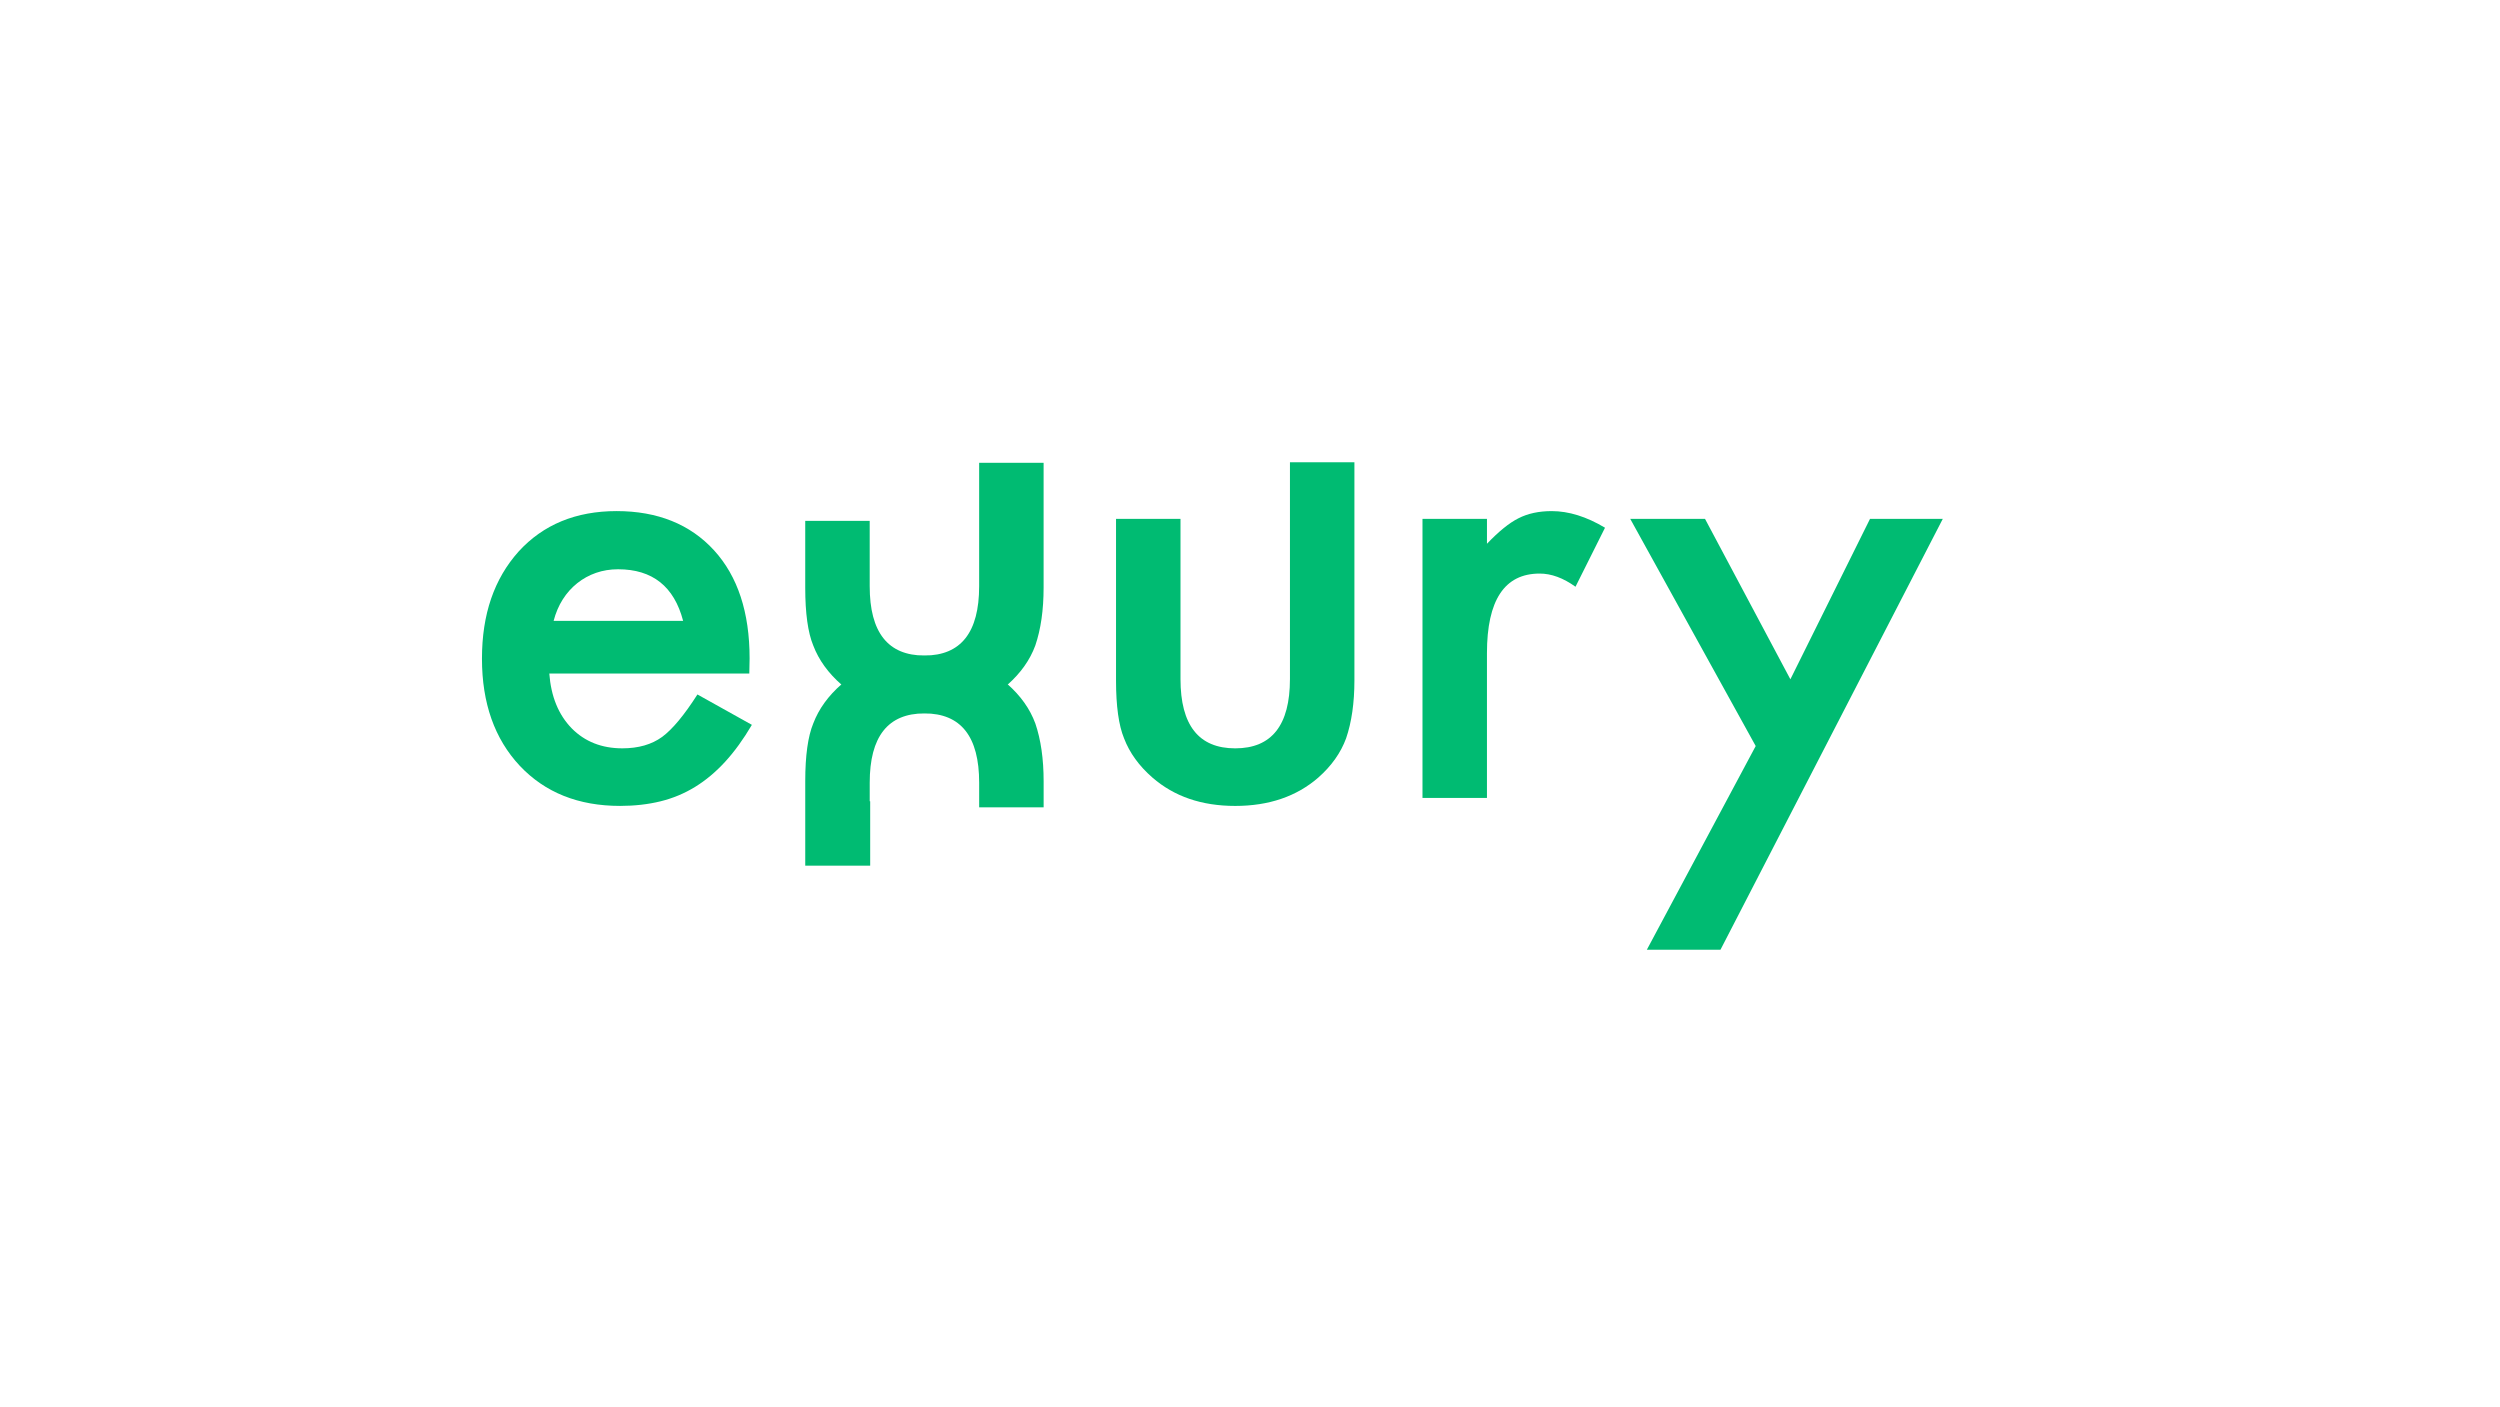
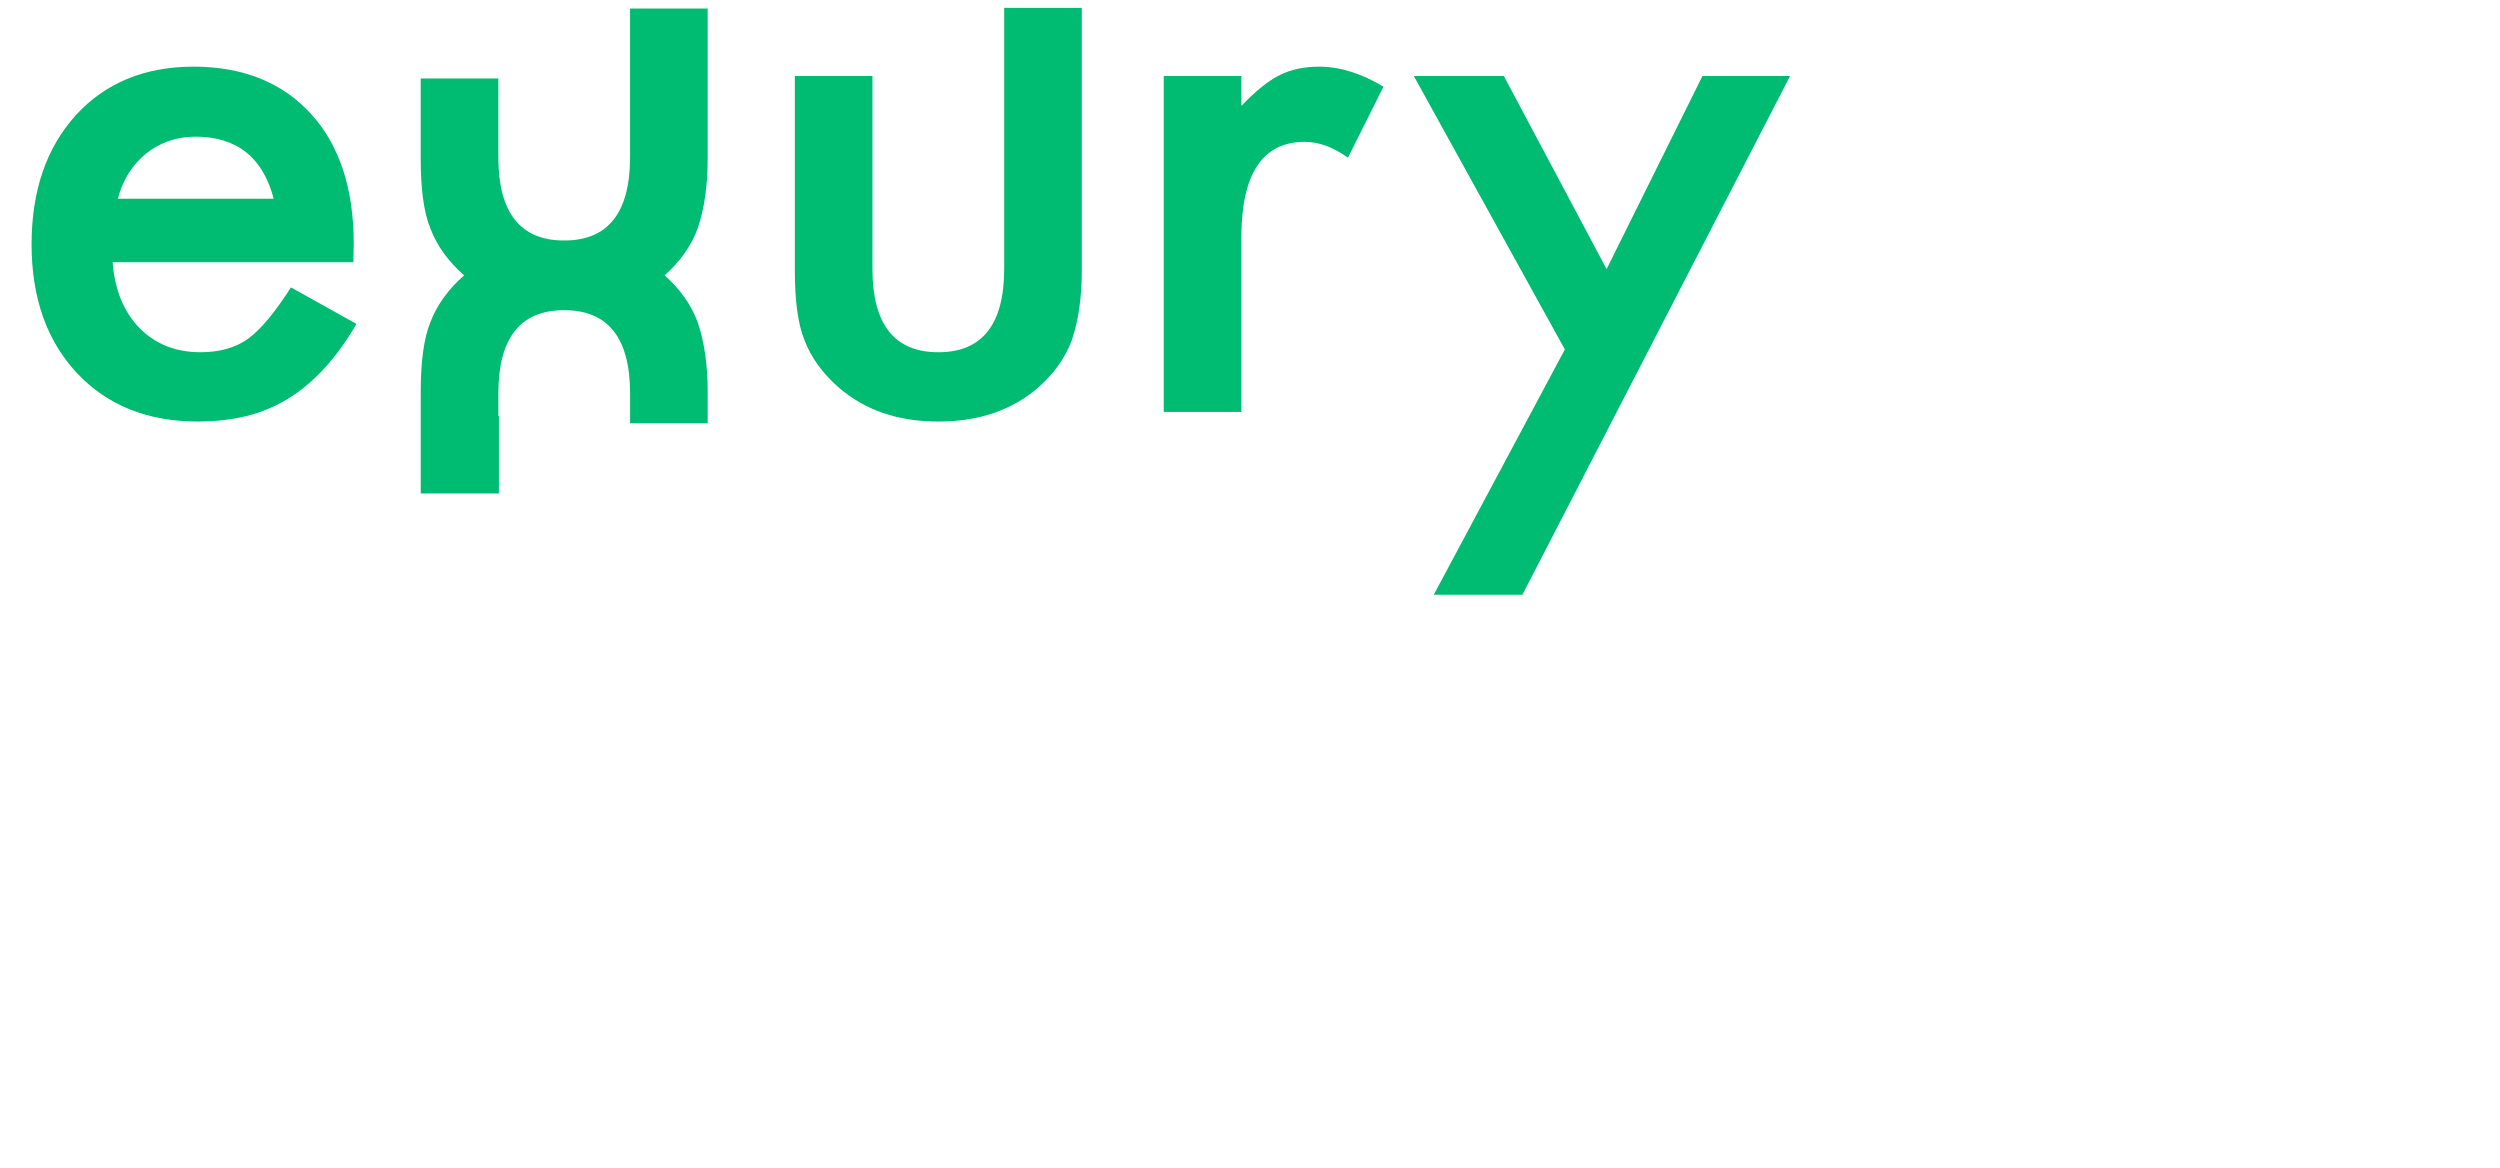
- <svg xmlns="http://www.w3.org/2000/svg" version="1.1" viewBox="0 0 1920 1080">
+ <svg xmlns="http://www.w3.org/2000/svg" version="1.1" viewBox="350 350 1595 745">
  <defs>
    <style>
      .cls-1 {
        fill: #00bb72;
      }
    </style>
  </defs>
  <g>
    <g id="Layer_1">
      <g>
        <g>
          <g>
            <path class="cls-1" d="M575.46,517.29h-153.59c1.32,17.6,7.04,31.61,17.16,42.03,10.12,10.27,23.1,15.4,38.95,15.4,12.32,0,22.52-2.93,30.58-8.8,7.92-5.87,16.95-16.72,27.07-32.57l41.81,23.33c-6.46,11-13.28,20.43-20.46,28.27-7.19,7.85-14.89,14.31-23.1,19.36-8.22,5.06-17.09,8.76-26.63,11.11-9.54,2.34-19.88,3.52-31.03,3.52-31.98,0-57.65-10.26-77.02-30.8-19.36-20.69-29.05-48.12-29.05-82.3s9.39-61.32,28.17-82.3c18.92-20.69,44.01-31.02,75.26-31.02s56.48,10.05,74.82,30.14c18.19,19.95,27.29,47.61,27.29,82.96l-.22,11.66ZM524.63,476.81c-6.9-26.4-23.54-39.61-49.95-39.61-6.02,0-11.66.92-16.94,2.75-5.28,1.84-10.09,4.48-14.41,7.93-4.33,3.45-8.03,7.59-11.11,12.43-3.08,4.84-5.43,10.34-7.04,16.5h99.46Z" />
            <path class="cls-1" d="M1092.48,398.47h49.51v19.14c9.09-9.53,17.16-16.06,24.21-19.58,7.18-3.67,15.69-5.5,25.52-5.5,13.06,0,26.7,4.25,40.93,12.76l-22.67,45.33c-9.39-6.75-18.56-10.12-27.51-10.12-26.99,0-40.49,20.39-40.49,61.17v111.13h-49.51v-214.33Z" />
            <path class="cls-1" d="M1348.39,572.97l-96.38-174.5h57.43l65.57,123.23,61.17-123.23h55.89l-170.76,330.95h-56.55l83.62-156.46Z" />
          </g>
          <path class="cls-1" d="M906.62,398.47v123.01c0,35.5,14.01,53.25,42.03,53.25s42.03-17.75,42.03-53.25v-166.47h49.51v167.57c0,17.16-2.13,31.98-6.38,44.45-4.11,11.15-11.22,21.2-21.35,30.14-16.72,14.52-38,21.78-63.81,21.78s-46.87-7.26-63.59-21.78c-10.27-8.95-17.53-18.99-21.79-30.14-4.11-9.97-6.16-24.79-6.16-44.45v-124.11h49.51Z" />
        </g>
        <path class="cls-1" d="M751.99,355.45v94.75c0,35.5-14.01,53.25-42.03,53.25s-42.03-17.75-42.03-53.25v-50.16h-49.51v51.26c0,19.66,2.05,34.48,6.16,44.45,4.25,11.15,11.52,21.2,21.78,30.14,16.72,14.52,37.92,21.78,63.59,21.78s47.09-7.26,63.81-21.78c10.12-8.95,17.24-18.99,21.35-30.14,4.25-12.47,6.38-27.29,6.38-44.45v-95.86h-49.51Z" />
        <path class="cls-1" d="M795.12,555.59c-4.11-11.15-11.22-21.2-21.35-30.14-16.72-14.52-38-21.78-63.81-21.78s-46.87,7.26-63.59,21.78c-10.27,8.95-17.53,18.99-21.78,30.14-4.11,9.97-6.16,24.79-6.16,44.45v64.8h49.87v-49.47h-.36v-14.23c0-35.5,14.01-53.25,42.03-53.25s42.03,17.75,42.03,53.25v18.91h49.51v-20.01c0-17.16-2.13-31.98-6.38-44.45Z" />
      </g>
    </g>
  </g>
</svg>
